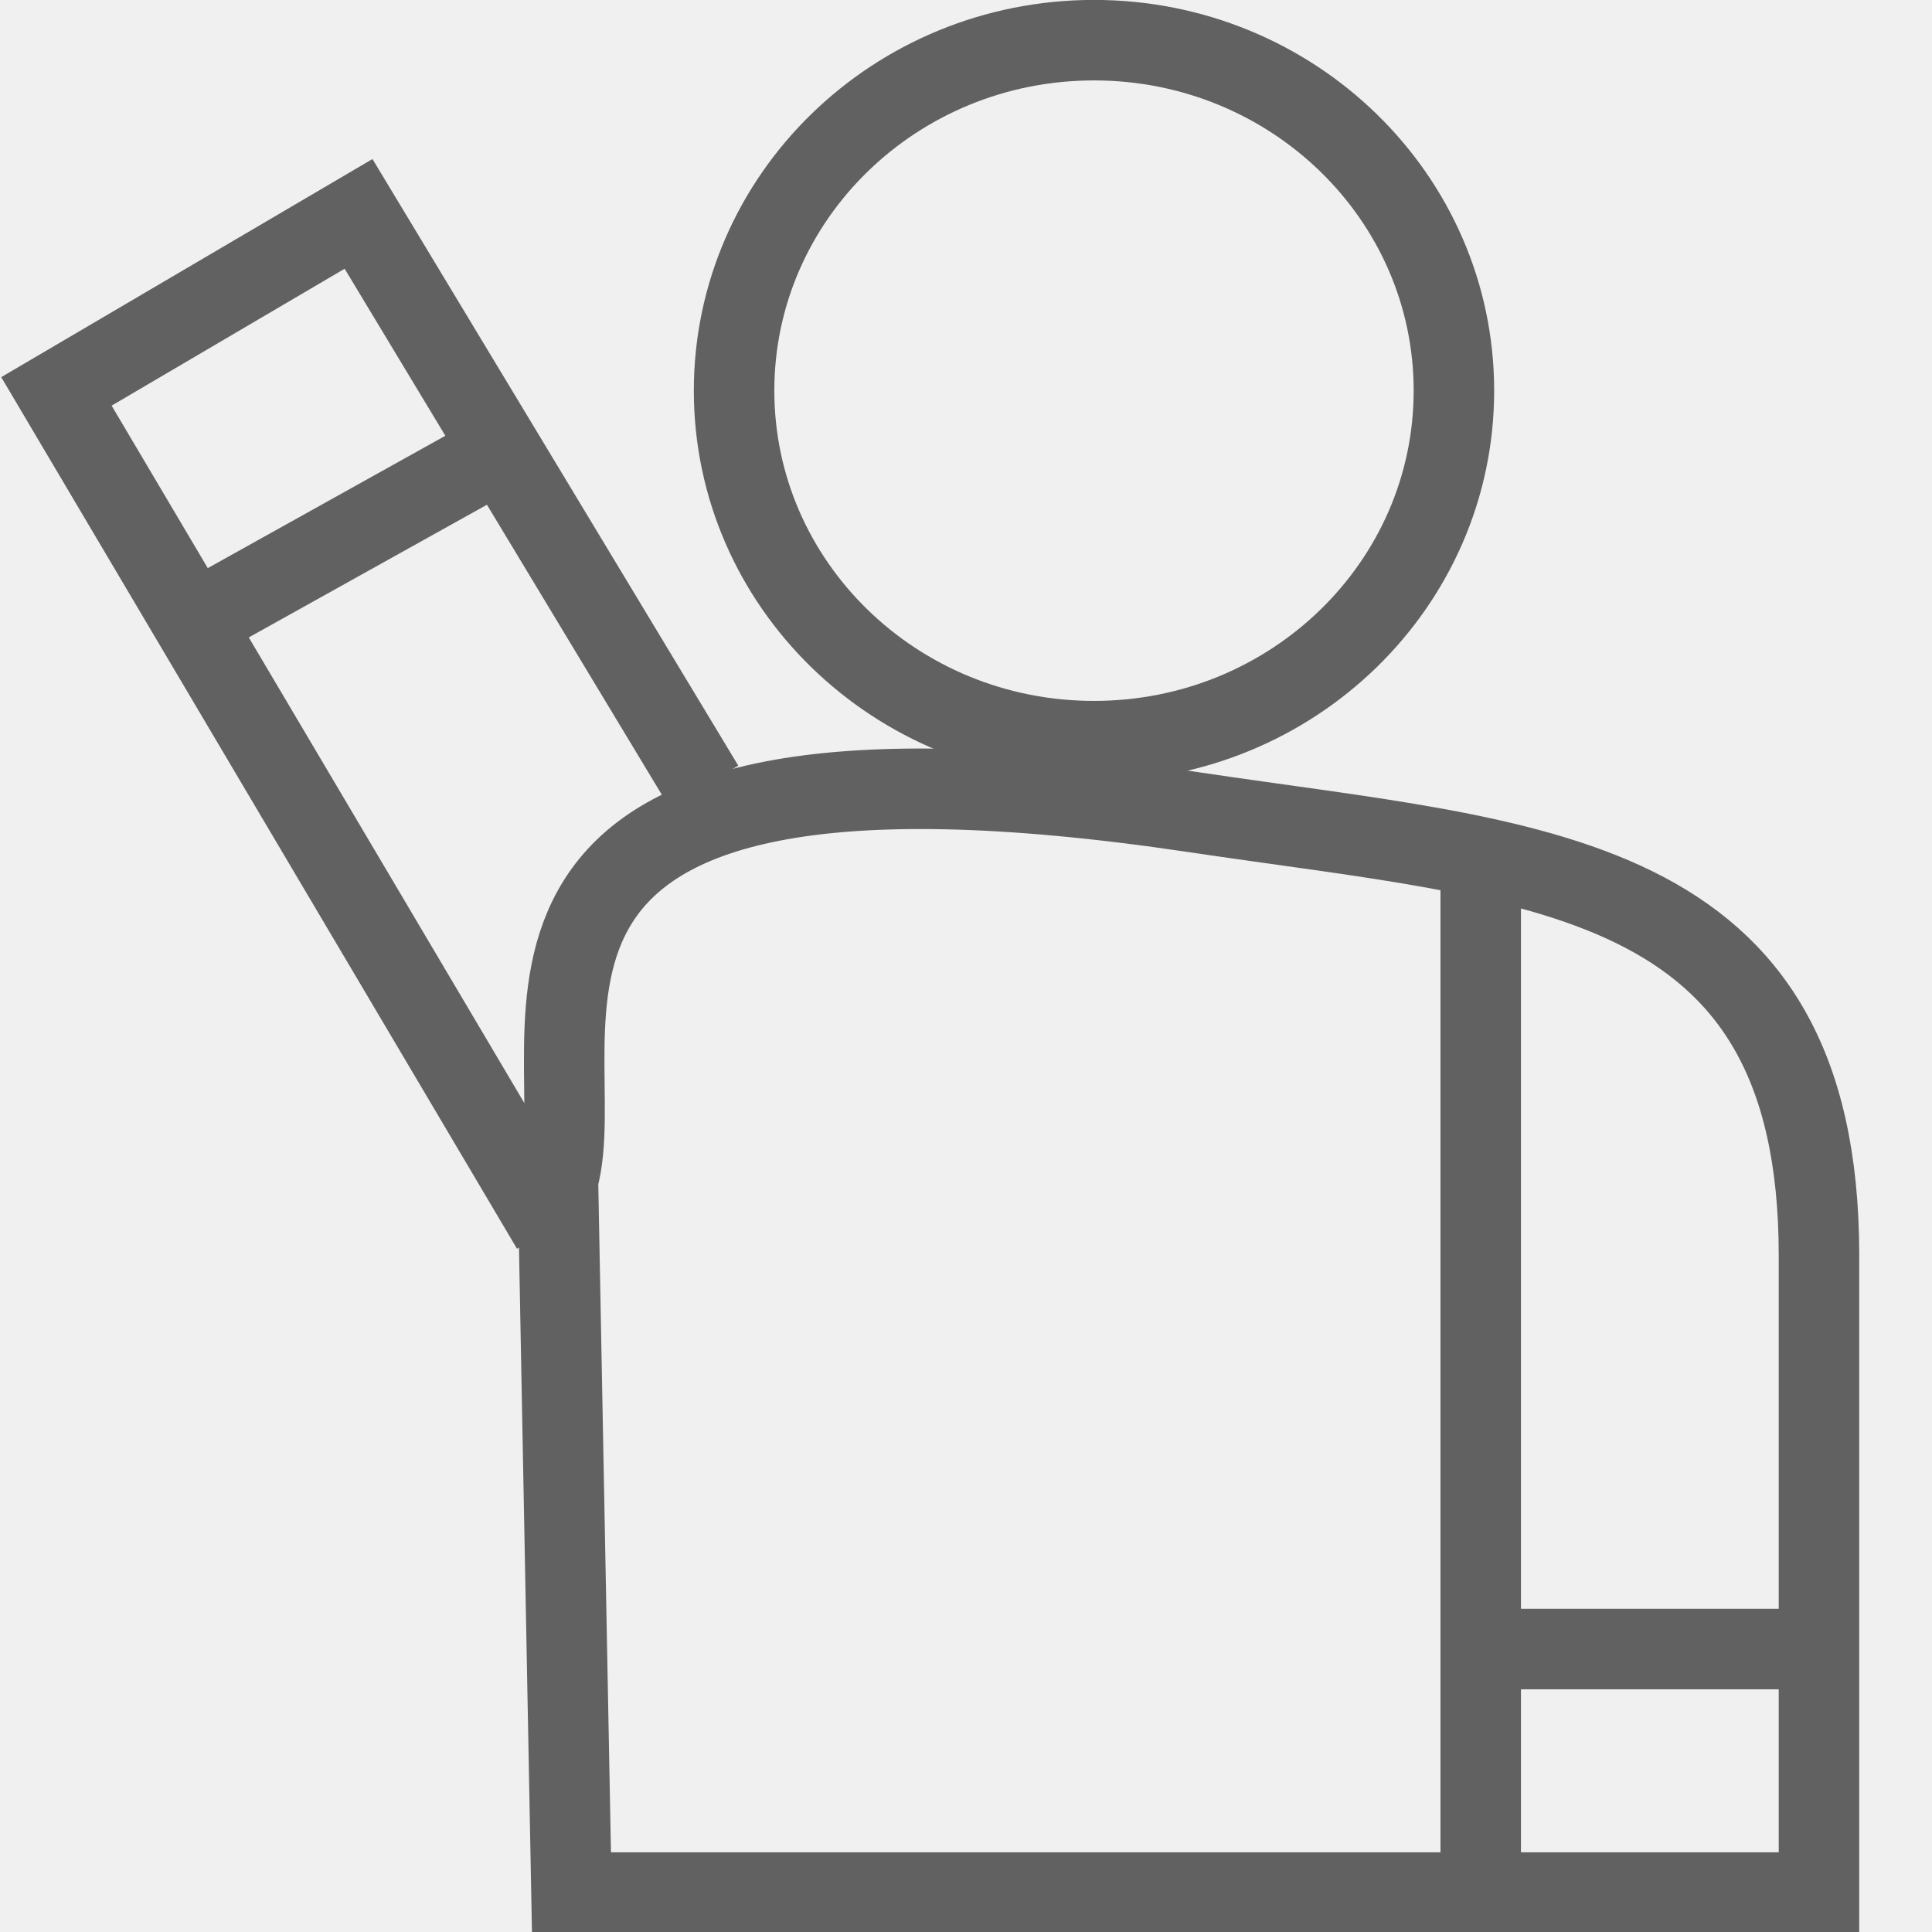
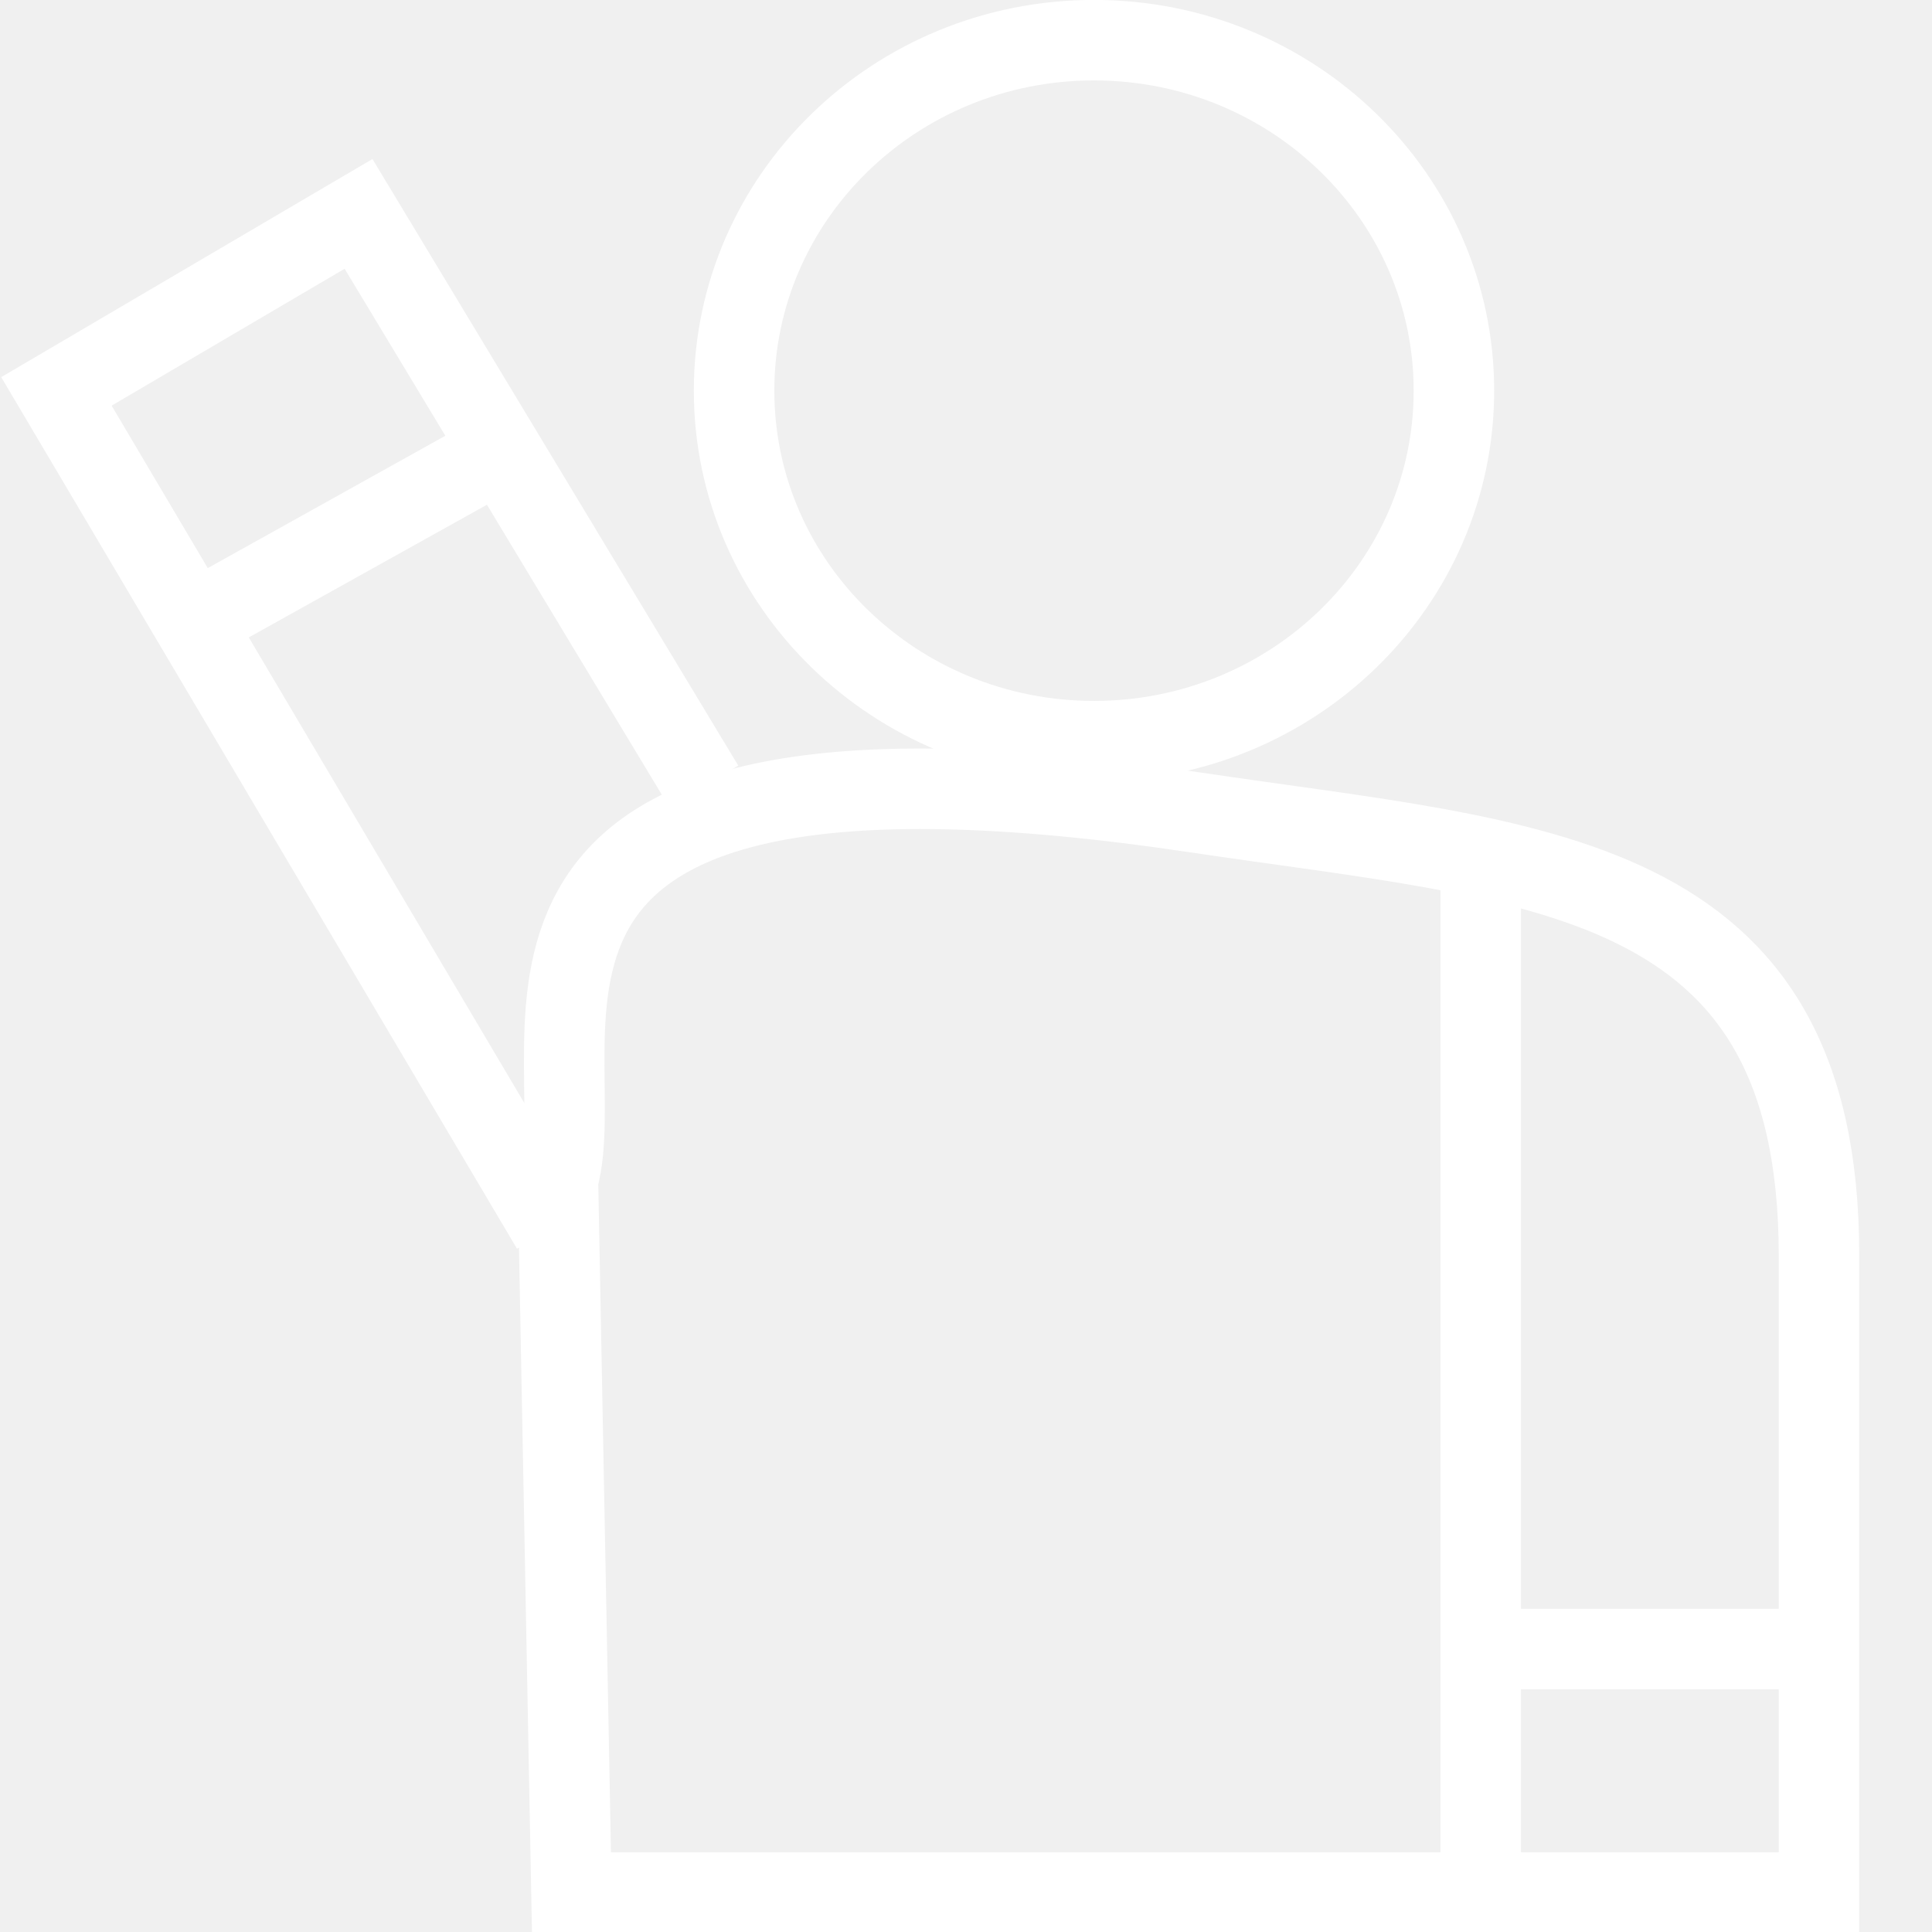
<svg xmlns="http://www.w3.org/2000/svg" version="1.1" id="Layer_1" x="0px" y="0px" width="24px" height="24px" viewBox="0 0 24 24" enable-background="new 0 0 24 24" xml:space="preserve">
-   <path fill="none" stroke="#616161" stroke-miterlimit="10" d="M22.596,15.594c0-4.818-3.516-4.87-7.748-5.502  c-9.687-1.447-7.434,2.84-7.917,4.562l0.168,8.856h15.497V15.594z" />
-   <ellipse fill="none" stroke="#616161" stroke-miterlimit="10" cx="13.59" cy="4.853" rx="4.471" ry="4.354" />
-   <polyline fill="none" stroke="#616161" stroke-miterlimit="10" points="8.743,9.769 4.454,2.657 0.701,4.862 6.853,15.258 " />
-   <line fill="none" stroke="#616161" stroke-miterlimit="10" x1="18.394" y1="10.77" x2="18.394" y2="23.248" />
-   <line fill="none" stroke="#616161" stroke-miterlimit="10" x1="2.505" y1="7.672" x2="6.312" y2="5.551" />
-   <line fill="none" stroke="#616161" stroke-miterlimit="10" x1="18.525" y1="20.485" x2="22.861" y2="20.485" />
+   <path fill="none" stroke="#FFFFFF" stroke-miterlimit="10" d="M22.596,15.594c0-4.818-3.516-4.87-7.748-5.502  c-9.687-1.447-7.434,2.84-7.917,4.562l0.168,8.856h15.497V15.594z" />
+   <ellipse fill="none" stroke="#FFFFFF" stroke-miterlimit="10" cx="13.59" cy="4.853" rx="4.471" ry="4.354" />
+   <polyline fill="none" stroke="#FFFFFF" stroke-miterlimit="10" points="8.743,9.769 4.454,2.657 0.701,4.862 6.853,15.258 " />
+   <line fill="none" stroke="#FFFFFF" stroke-miterlimit="10" x1="18.394" y1="10.77" x2="18.394" y2="23.248" />
+   <line fill="none" stroke="#FFFFFF" stroke-miterlimit="10" x1="2.505" y1="7.672" x2="6.312" y2="5.551" />
+   <line fill="none" stroke="#FFFFFF" stroke-miterlimit="10" x1="18.525" y1="20.485" x2="22.861" y2="20.485" />
</svg>
